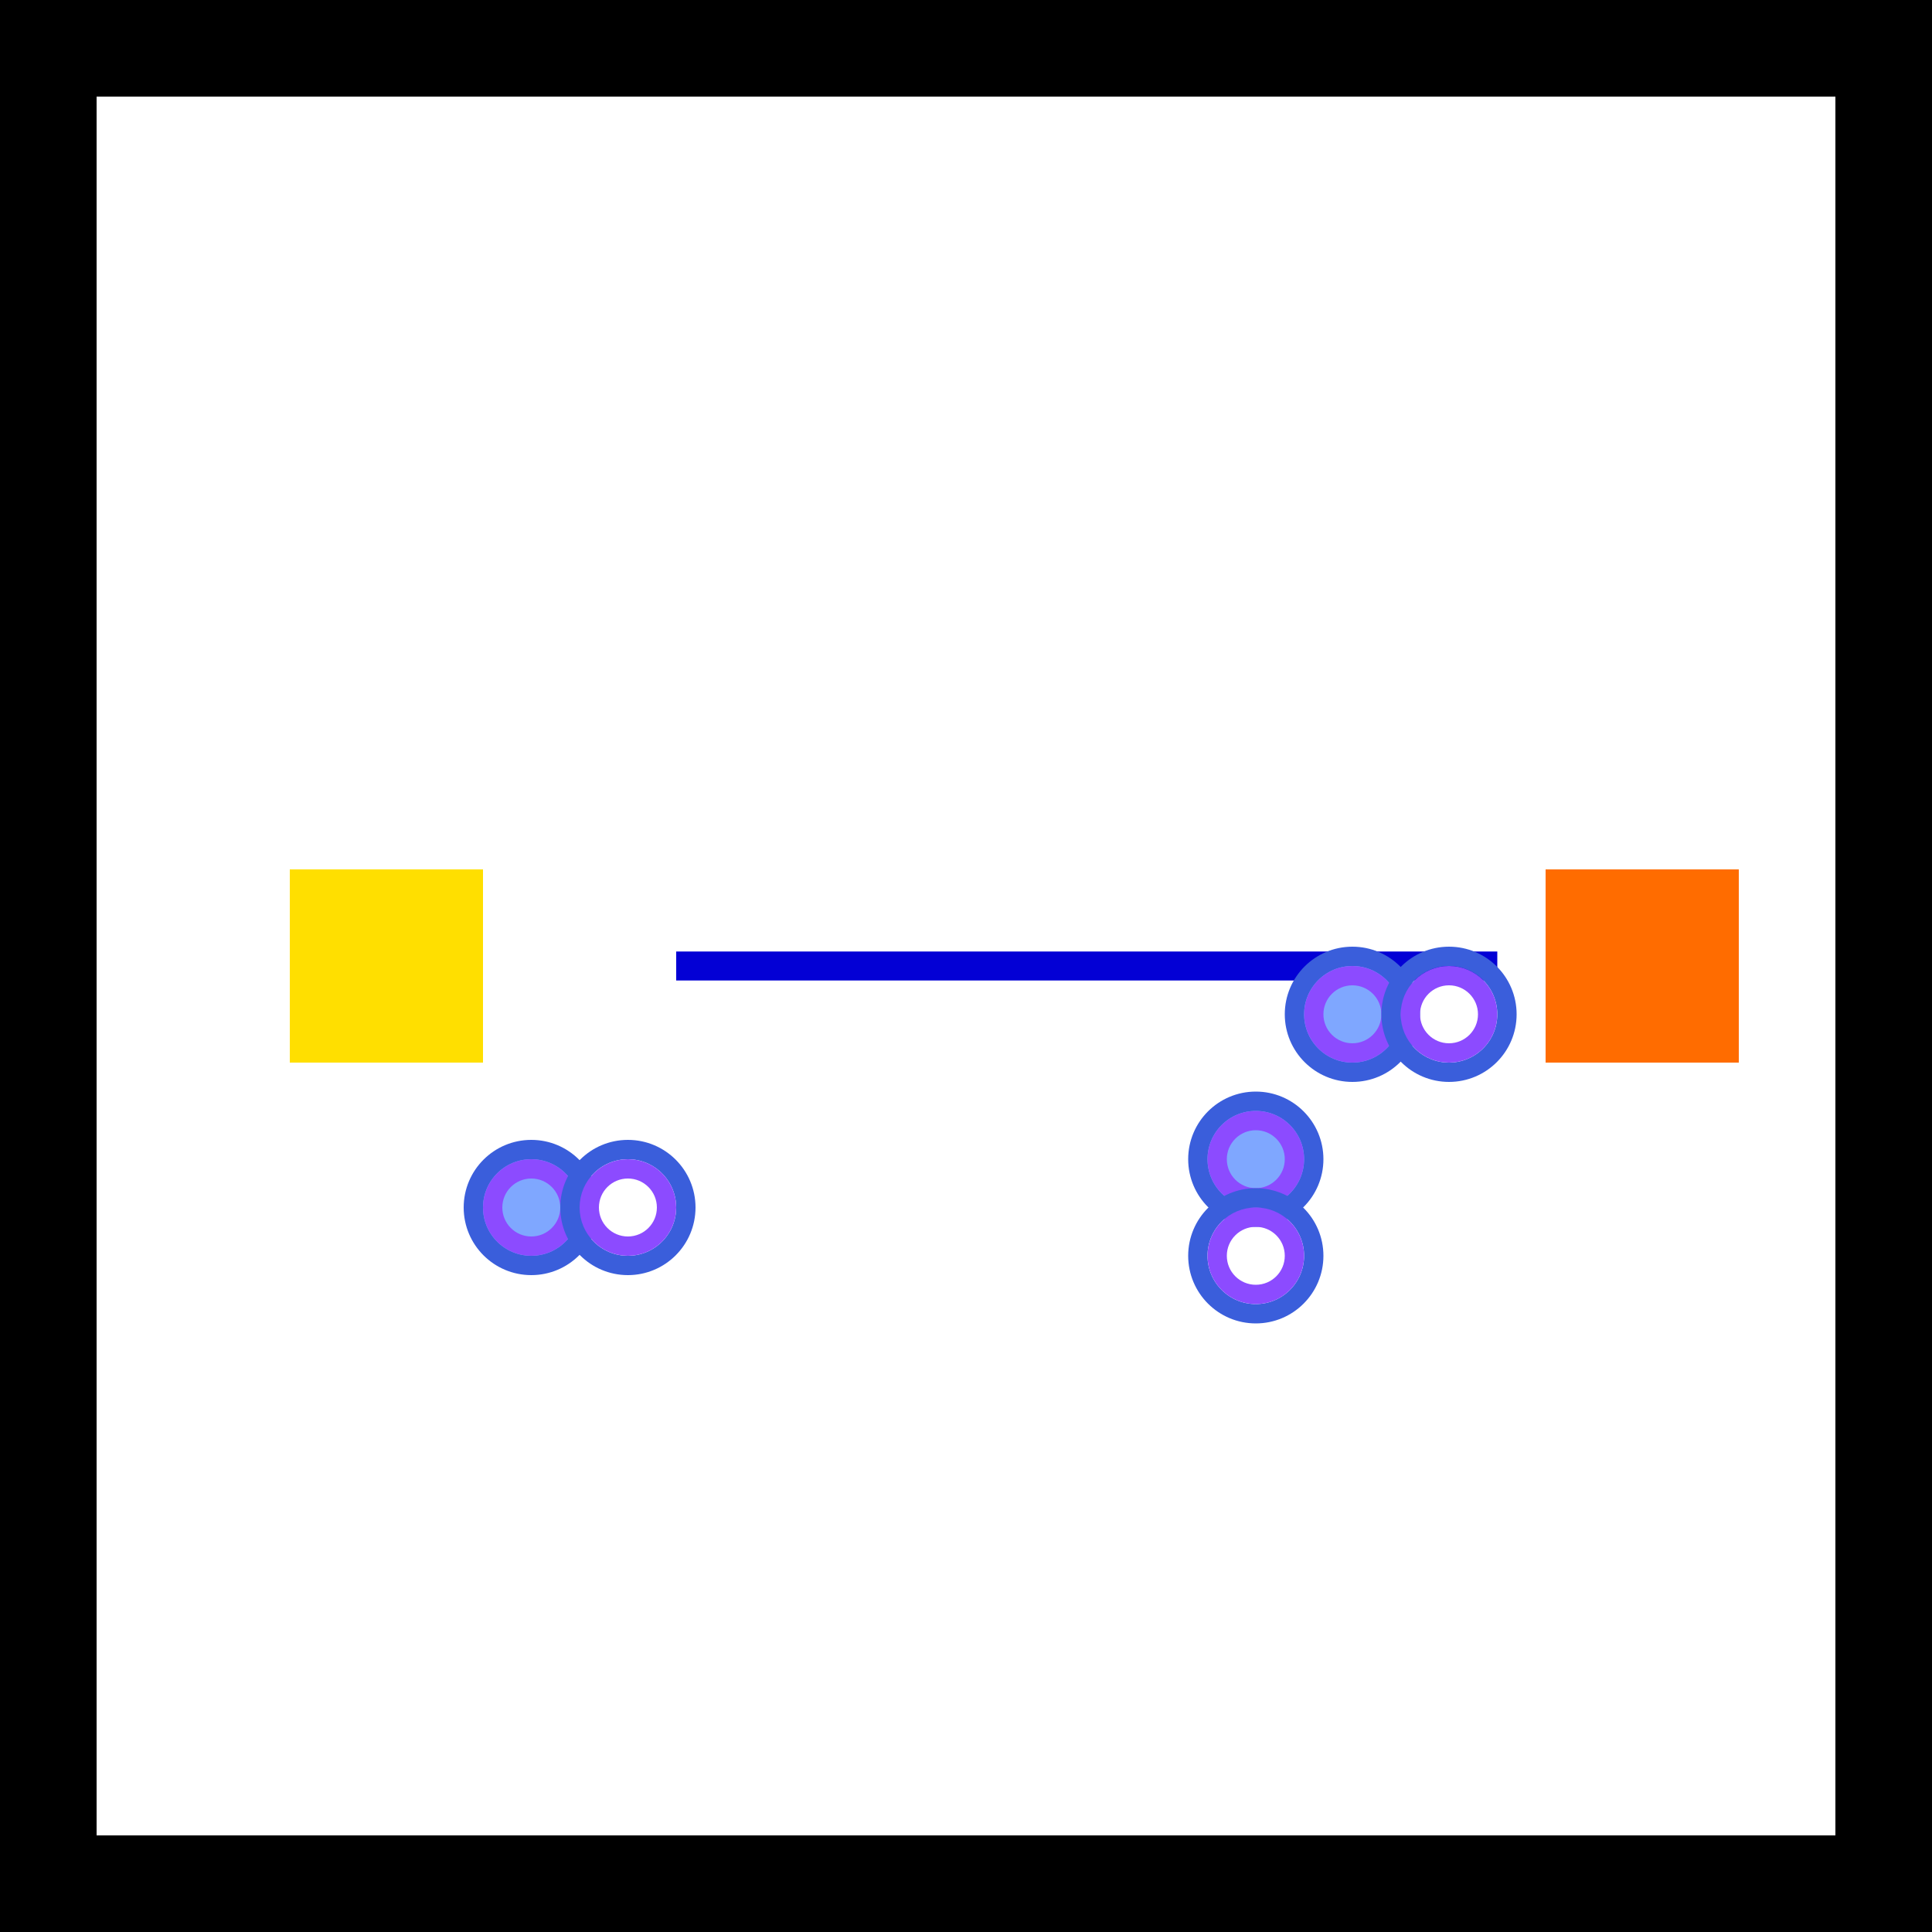
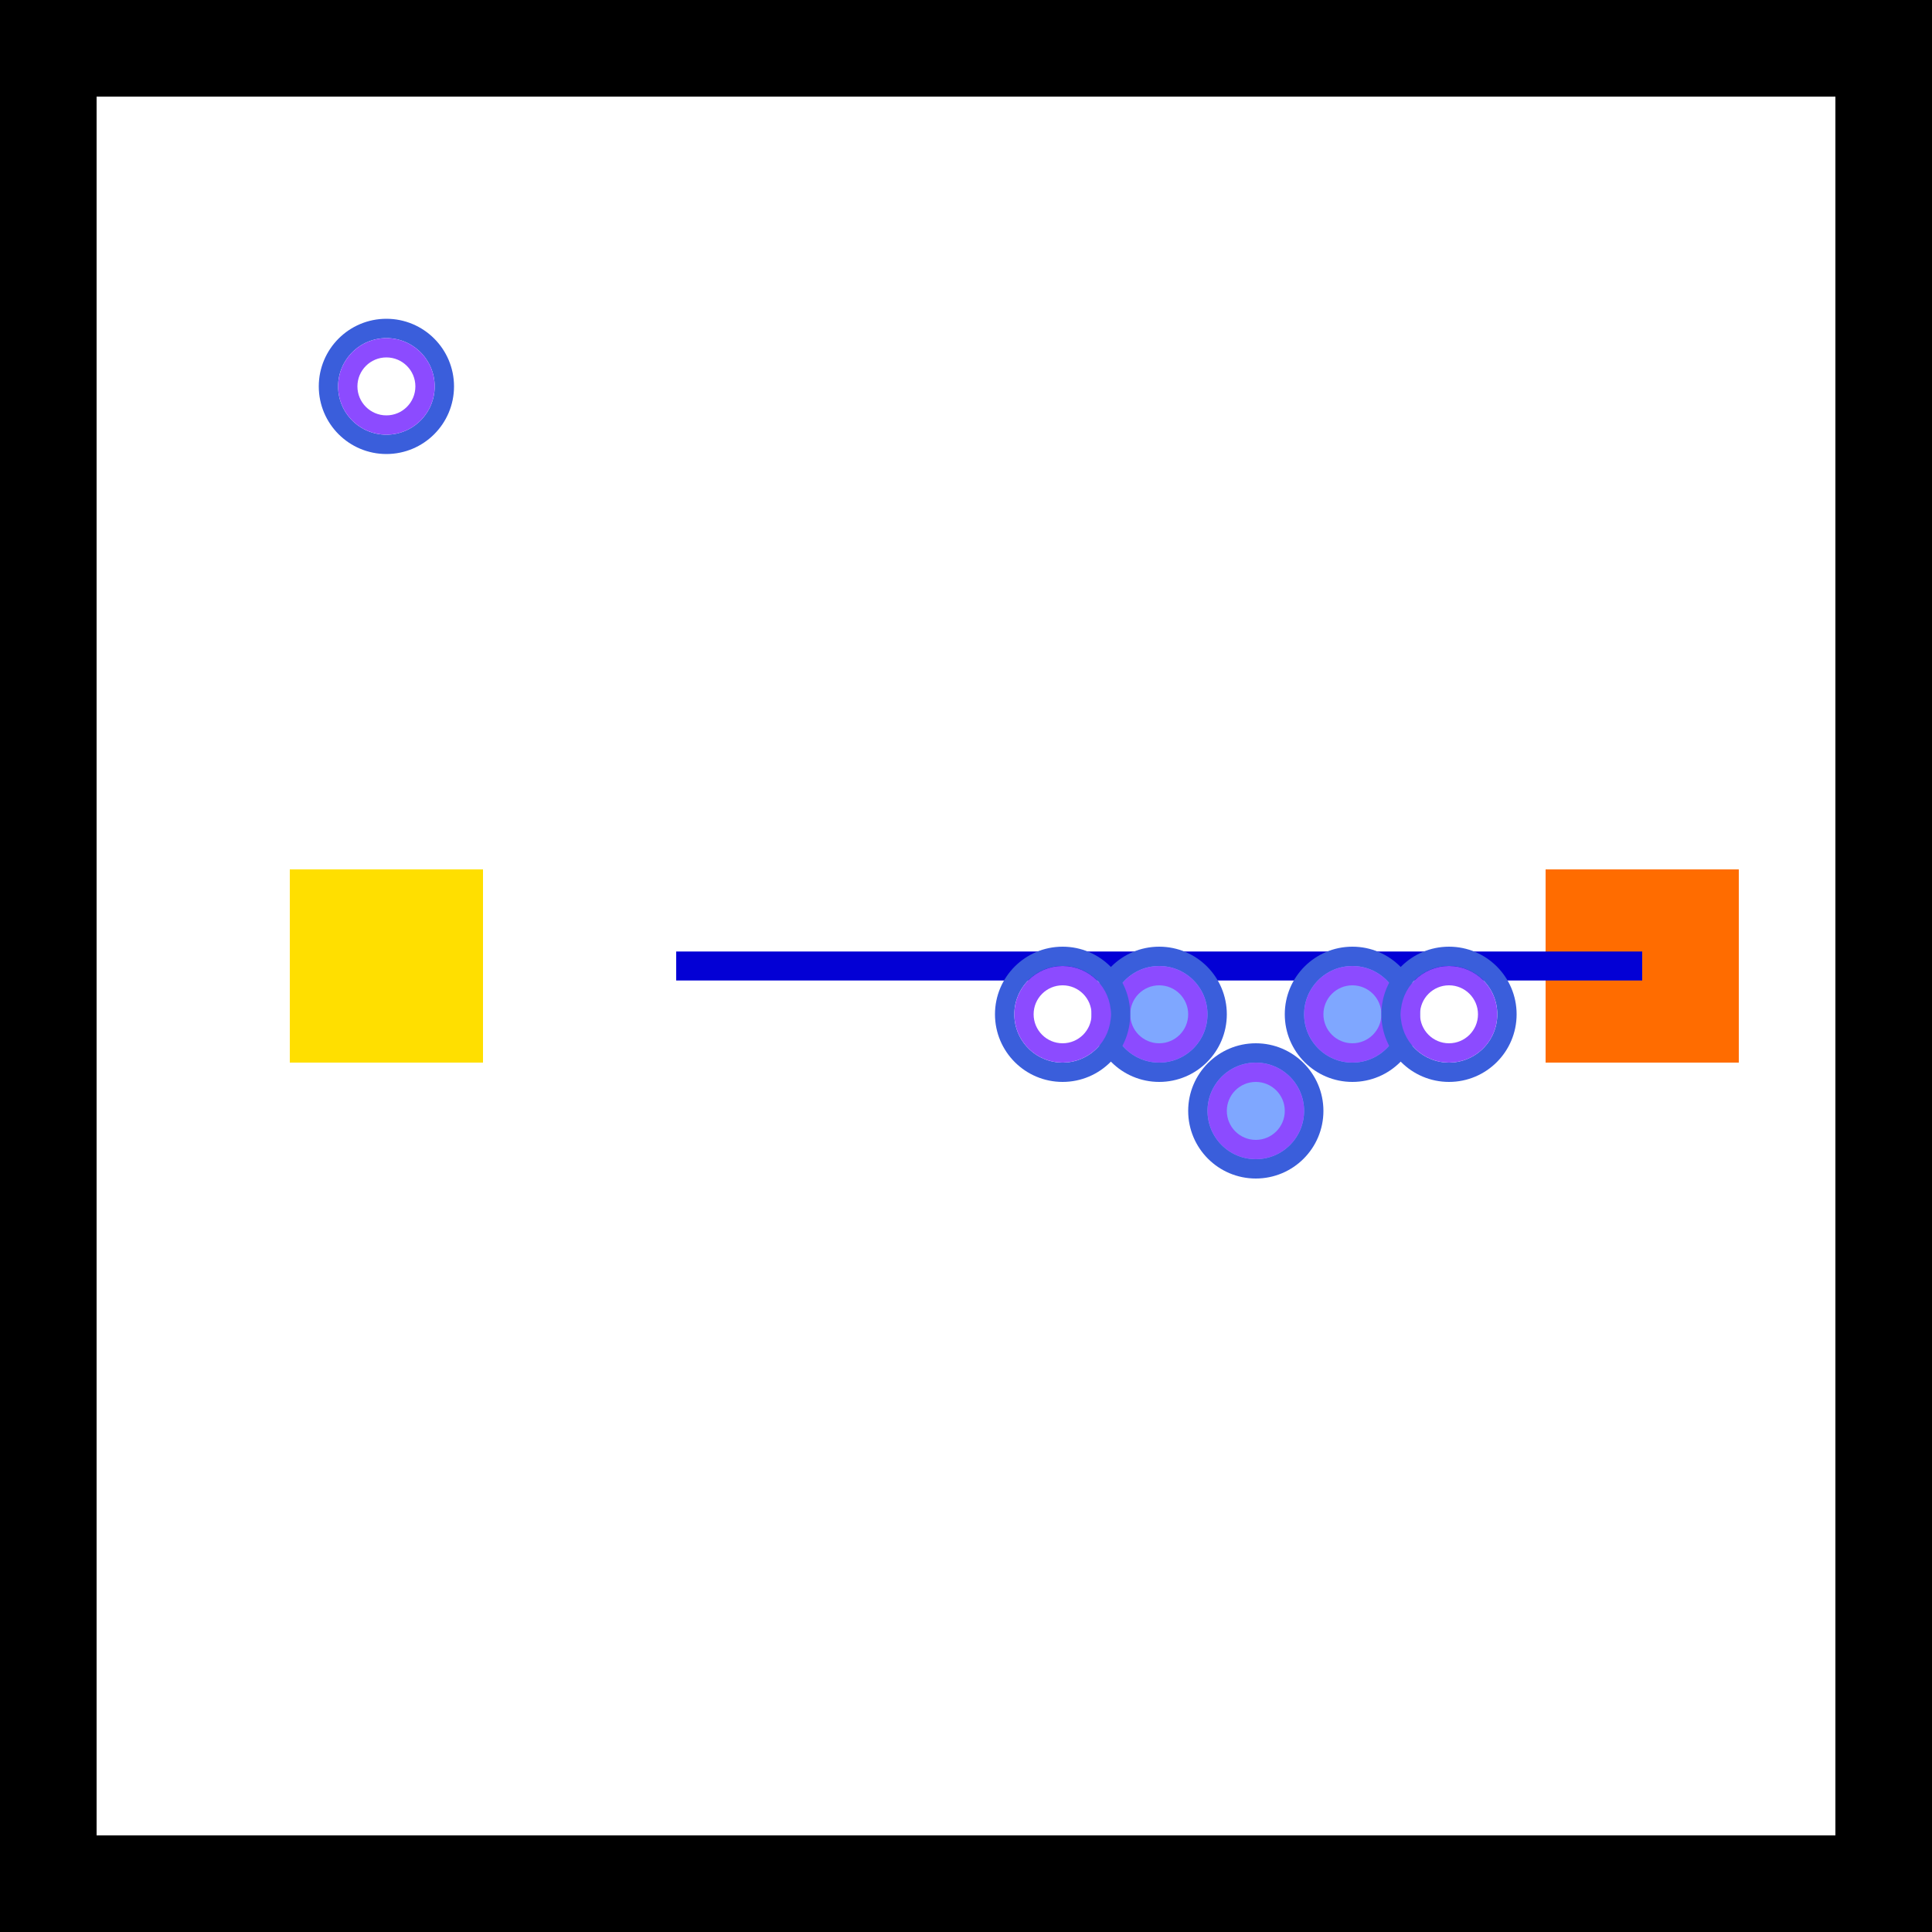
<svg xmlns="http://www.w3.org/2000/svg" width="20" height="20" viewBox="0 0 20 20" version="1.1">
  <g>
    <rect x="0" y="0" width="20" height="1" fill="#000000" />
    <rect x="0" y="19" width="20" height="1" fill="#000000" />
    <rect x="0" y="0" width="1" height="20" fill="#000000" />
    <rect x="19" y="0" width="1" height="20" fill="#000000" />
  </g>
  <g>
    <rect x="3" y="9" width="2" height="2" fill="#ffdf00" />
    <rect x="16" y="9" width="2" height="2" fill="#ff6c00" />
-     <path d="M 7 10 L 15.5 10" stroke="#0300d5" stroke-width="0.3" fill="none" />
+     <path d="M 7 10 L 17 10" stroke="#0300d5" stroke-width="0.3" fill="none" />
  </g>
  <g>
-     <circle cx="13.0" cy="12.0" r="0.6" fill="#7fa7ff" stroke="#3a5edb" stroke-width="0.2" />
-     <circle cx="13.0" cy="12.0" r="0.4" fill="none" stroke="#8c4bff" stroke-width="0.2" class="poi" id="poi_h1_start" />
-     <circle cx="13.0" cy="13.0" r="0.6" fill="none" stroke="#3a5edb" stroke-width="0.2" />
-     <circle cx="13.0" cy="13.0" r="0.4" fill="none" stroke="#8c4bff" stroke-width="0.2" class="poi" id="poi_h1_goal" />
+     <circle cx="13.0" cy="11.5" r="0.6" fill="#7fa7ff" stroke="#3a5edb" stroke-width="0.2" />
+     <circle cx="13.0" cy="11.5" r="0.4" fill="none" stroke="#8c4bff" stroke-width="0.2" class="poi" id="poi_h1_start" />
+     <circle cx="4.0" cy="4.0" r="0.6" fill="none" stroke="#3a5edb" stroke-width="0.2" />
+     <circle cx="4.0" cy="4.0" r="0.4" fill="none" stroke="#8c4bff" stroke-width="0.2" class="poi" id="poi_h1_goal" />
    <circle cx="14.0" cy="10.5" r="0.6" fill="#7fa7ff" stroke="#3a5edb" stroke-width="0.2" />
    <circle cx="14.0" cy="10.5" r="0.4" fill="none" stroke="#8c4bff" stroke-width="0.2" class="poi" id="poi_h2_start" />
    <circle cx="15.0" cy="10.5" r="0.6" fill="none" stroke="#3a5edb" stroke-width="0.2" />
    <circle cx="15.0" cy="10.5" r="0.4" fill="none" stroke="#8c4bff" stroke-width="0.2" class="poi" id="poi_h2_goal" />
-     <circle cx="5.5" cy="12.5" r="0.6" fill="#7fa7ff" stroke="#3a5edb" stroke-width="0.2" />
-     <circle cx="5.5" cy="12.5" r="0.4" fill="none" stroke="#8c4bff" stroke-width="0.2" class="poi" id="poi_h3_start" />
-     <circle cx="6.5" cy="12.5" r="0.6" fill="none" stroke="#3a5edb" stroke-width="0.2" />
-     <circle cx="6.5" cy="12.5" r="0.4" fill="none" stroke="#8c4bff" stroke-width="0.2" class="poi" id="poi_h3_goal" />
+     <circle cx="12.0" cy="10.5" r="0.6" fill="#7fa7ff" stroke="#3a5edb" stroke-width="0.2" />
+     <circle cx="12.0" cy="10.5" r="0.4" fill="none" stroke="#8c4bff" stroke-width="0.2" class="poi" id="poi_h3_start" />
+     <circle cx="11.0" cy="10.5" r="0.6" fill="none" stroke="#3a5edb" stroke-width="0.2" />
+     <circle cx="11.0" cy="10.5" r="0.4" fill="none" stroke="#8c4bff" stroke-width="0.2" class="poi" id="poi_h3_goal" />
  </g>
</svg>
